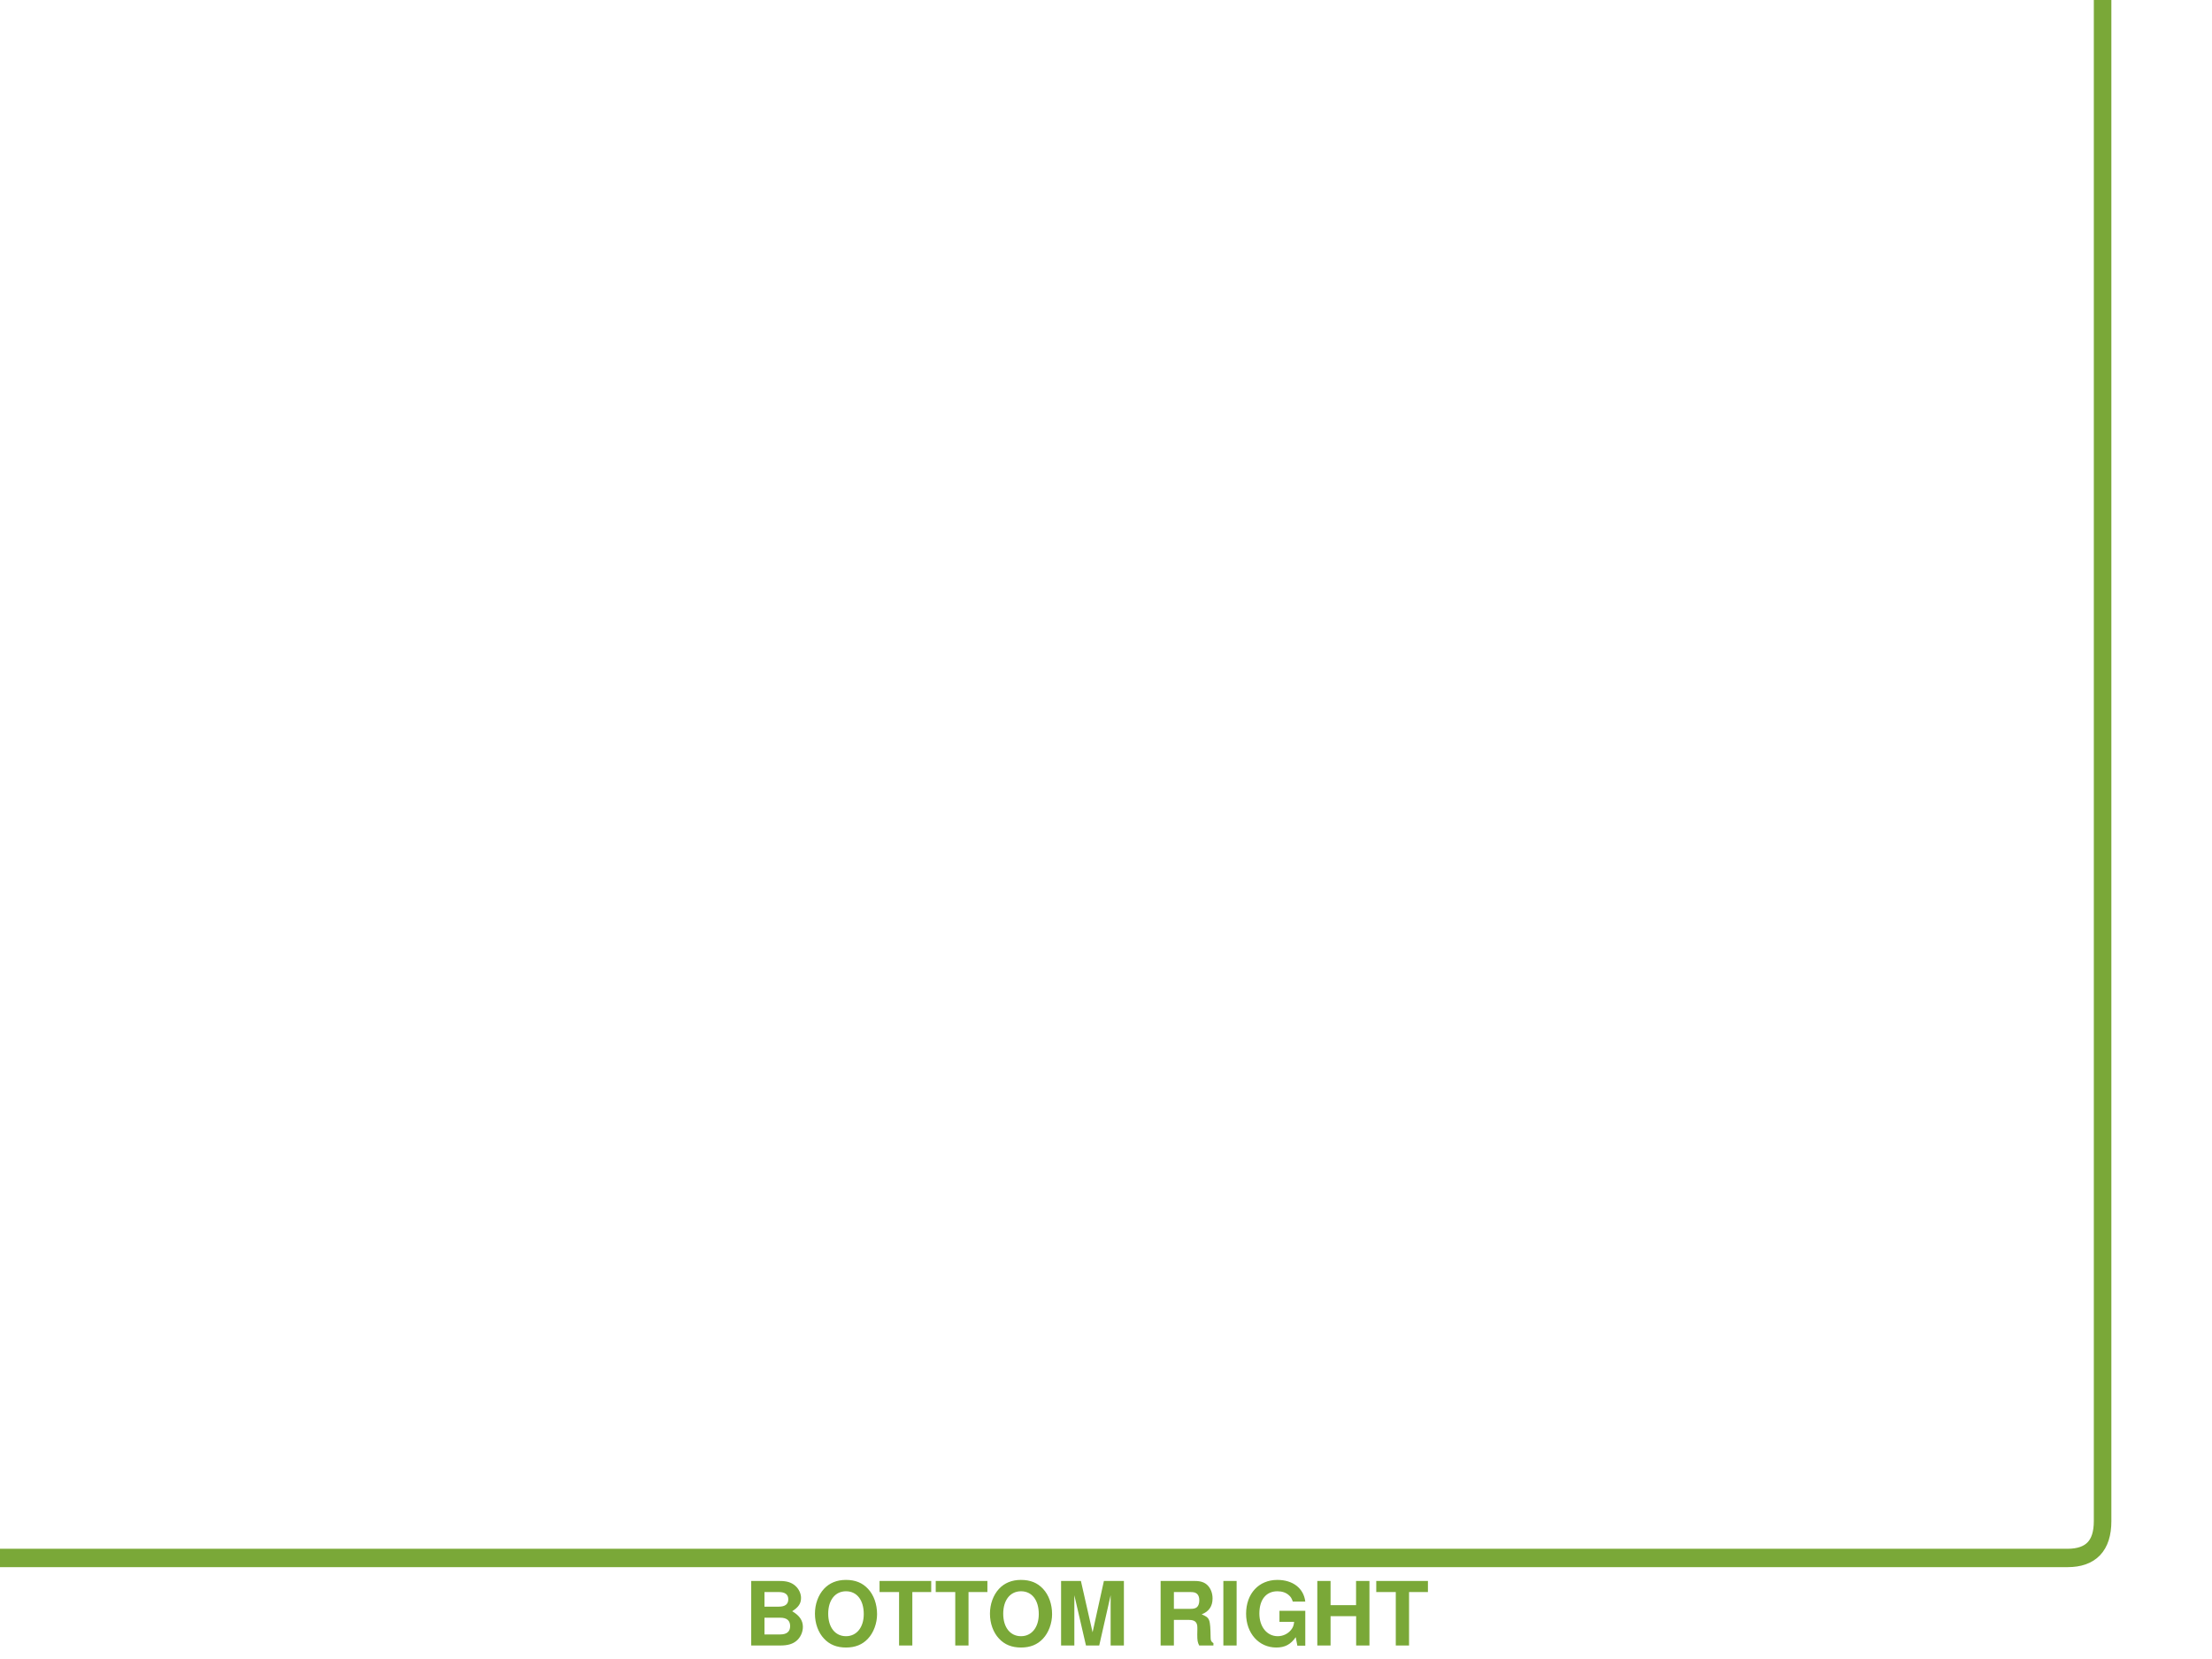
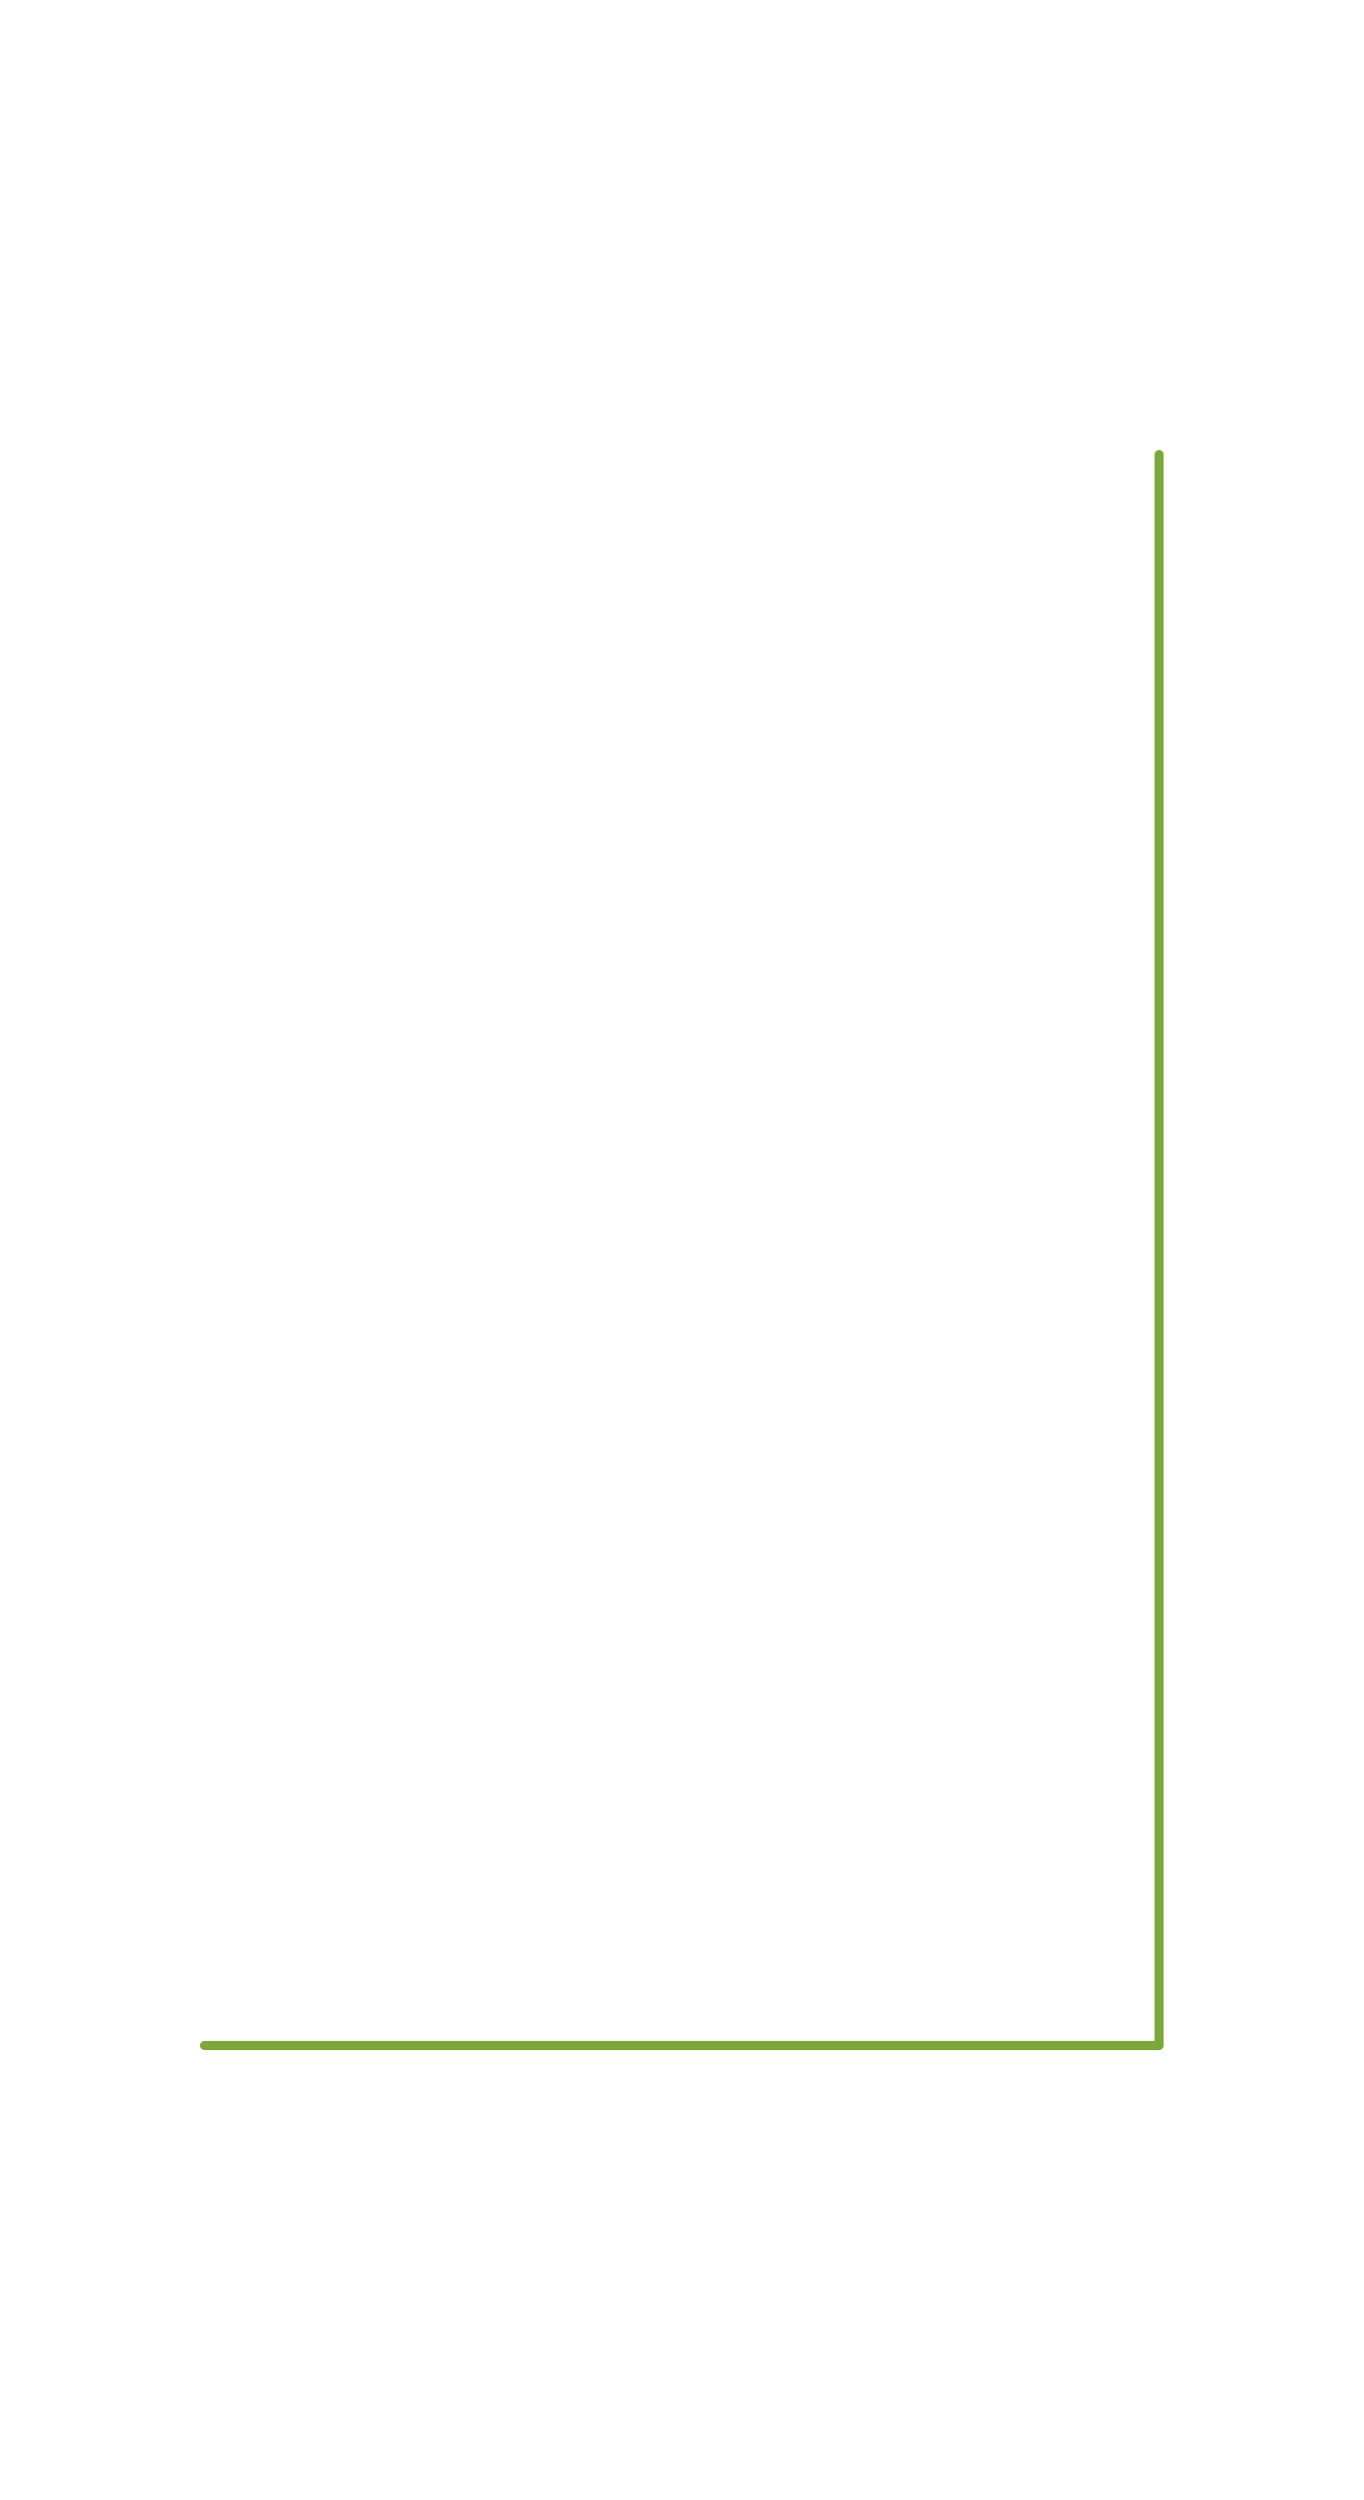
- <svg xmlns="http://www.w3.org/2000/svg" width="100%" height="100%" viewBox="0 0 800 600" version="1.1" xml:space="preserve" style="fill-rule:evenodd;clip-rule:evenodd;stroke-linecap:round;stroke-linejoin:round;">
-   <g id="slot-label" transform="matrix(1,0,0,1,399.36,595.115)">
-     <text x="-130.298px" y="0px" style="font-family:'Helvetica-Bold', 'Helvetica';font-weight:700;font-size:32px;fill:rgb(122,168,56);">B<tspan x="-105.908px -79.738px -58.911px -38.647px -12.476px 15.46px 25.631px 50.02px 60.191px 86.362px 110.751px " y="0px 0px 0px 0px 0px 0px 0px 0px 0px 0px 0px ">OTTOM RIGHT</tspan>
-     </text>
-   </g>
-   <g transform="matrix(1.05754,0,0,1.1075,-43.2996,-67.8185)">
-     <path d="M760,60L760,558C760,566 756,570 748,570L40,570" style="fill:none;fill-rule:nonzero;stroke:rgb(122,168,56);stroke-width:6px;" />
-   </g>
+ <svg xmlns="http://www.w3.org/2000/svg" viewBox="0 0 600 1100" width="100%" height="100%" preserveAspectRatio="xMidYMid slice">
+   <path d="M 90 900 L 510 900 L 510 200" fill="none" stroke="#7aa838" stroke-width="4" stroke-linecap="round" stroke-linejoin="round" vector-effect="non-scaling-stroke" />
</svg>
